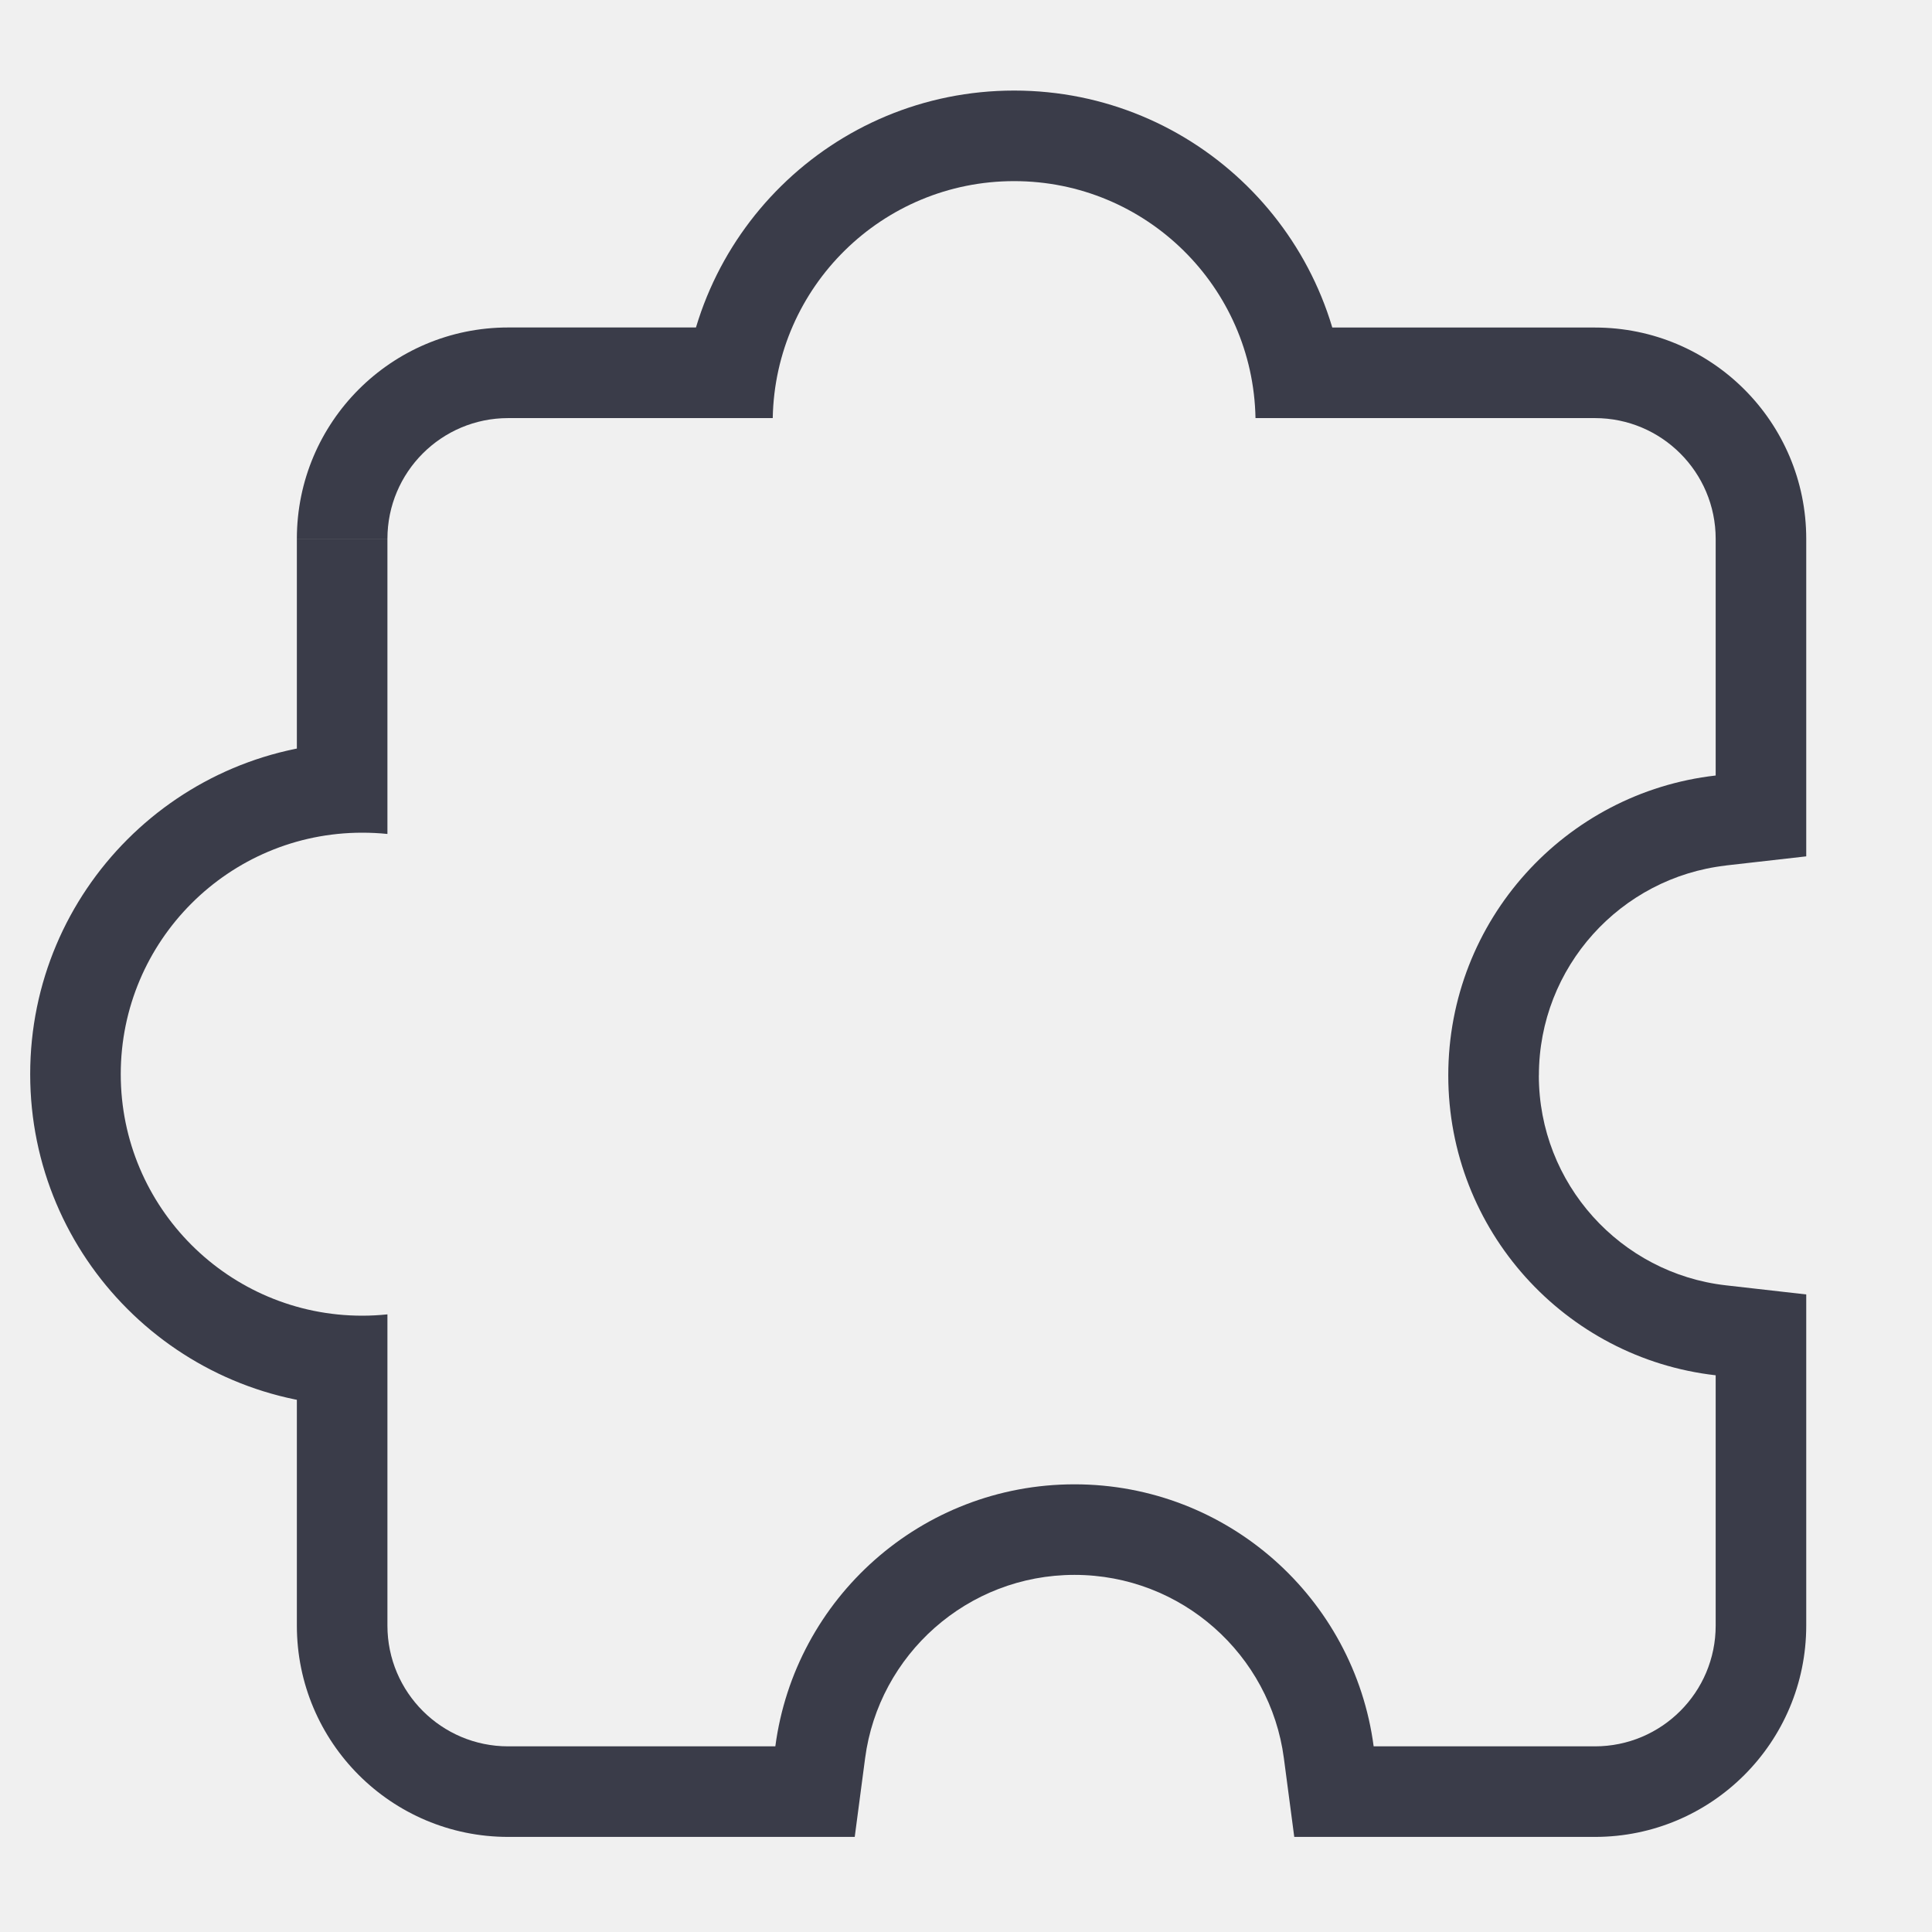
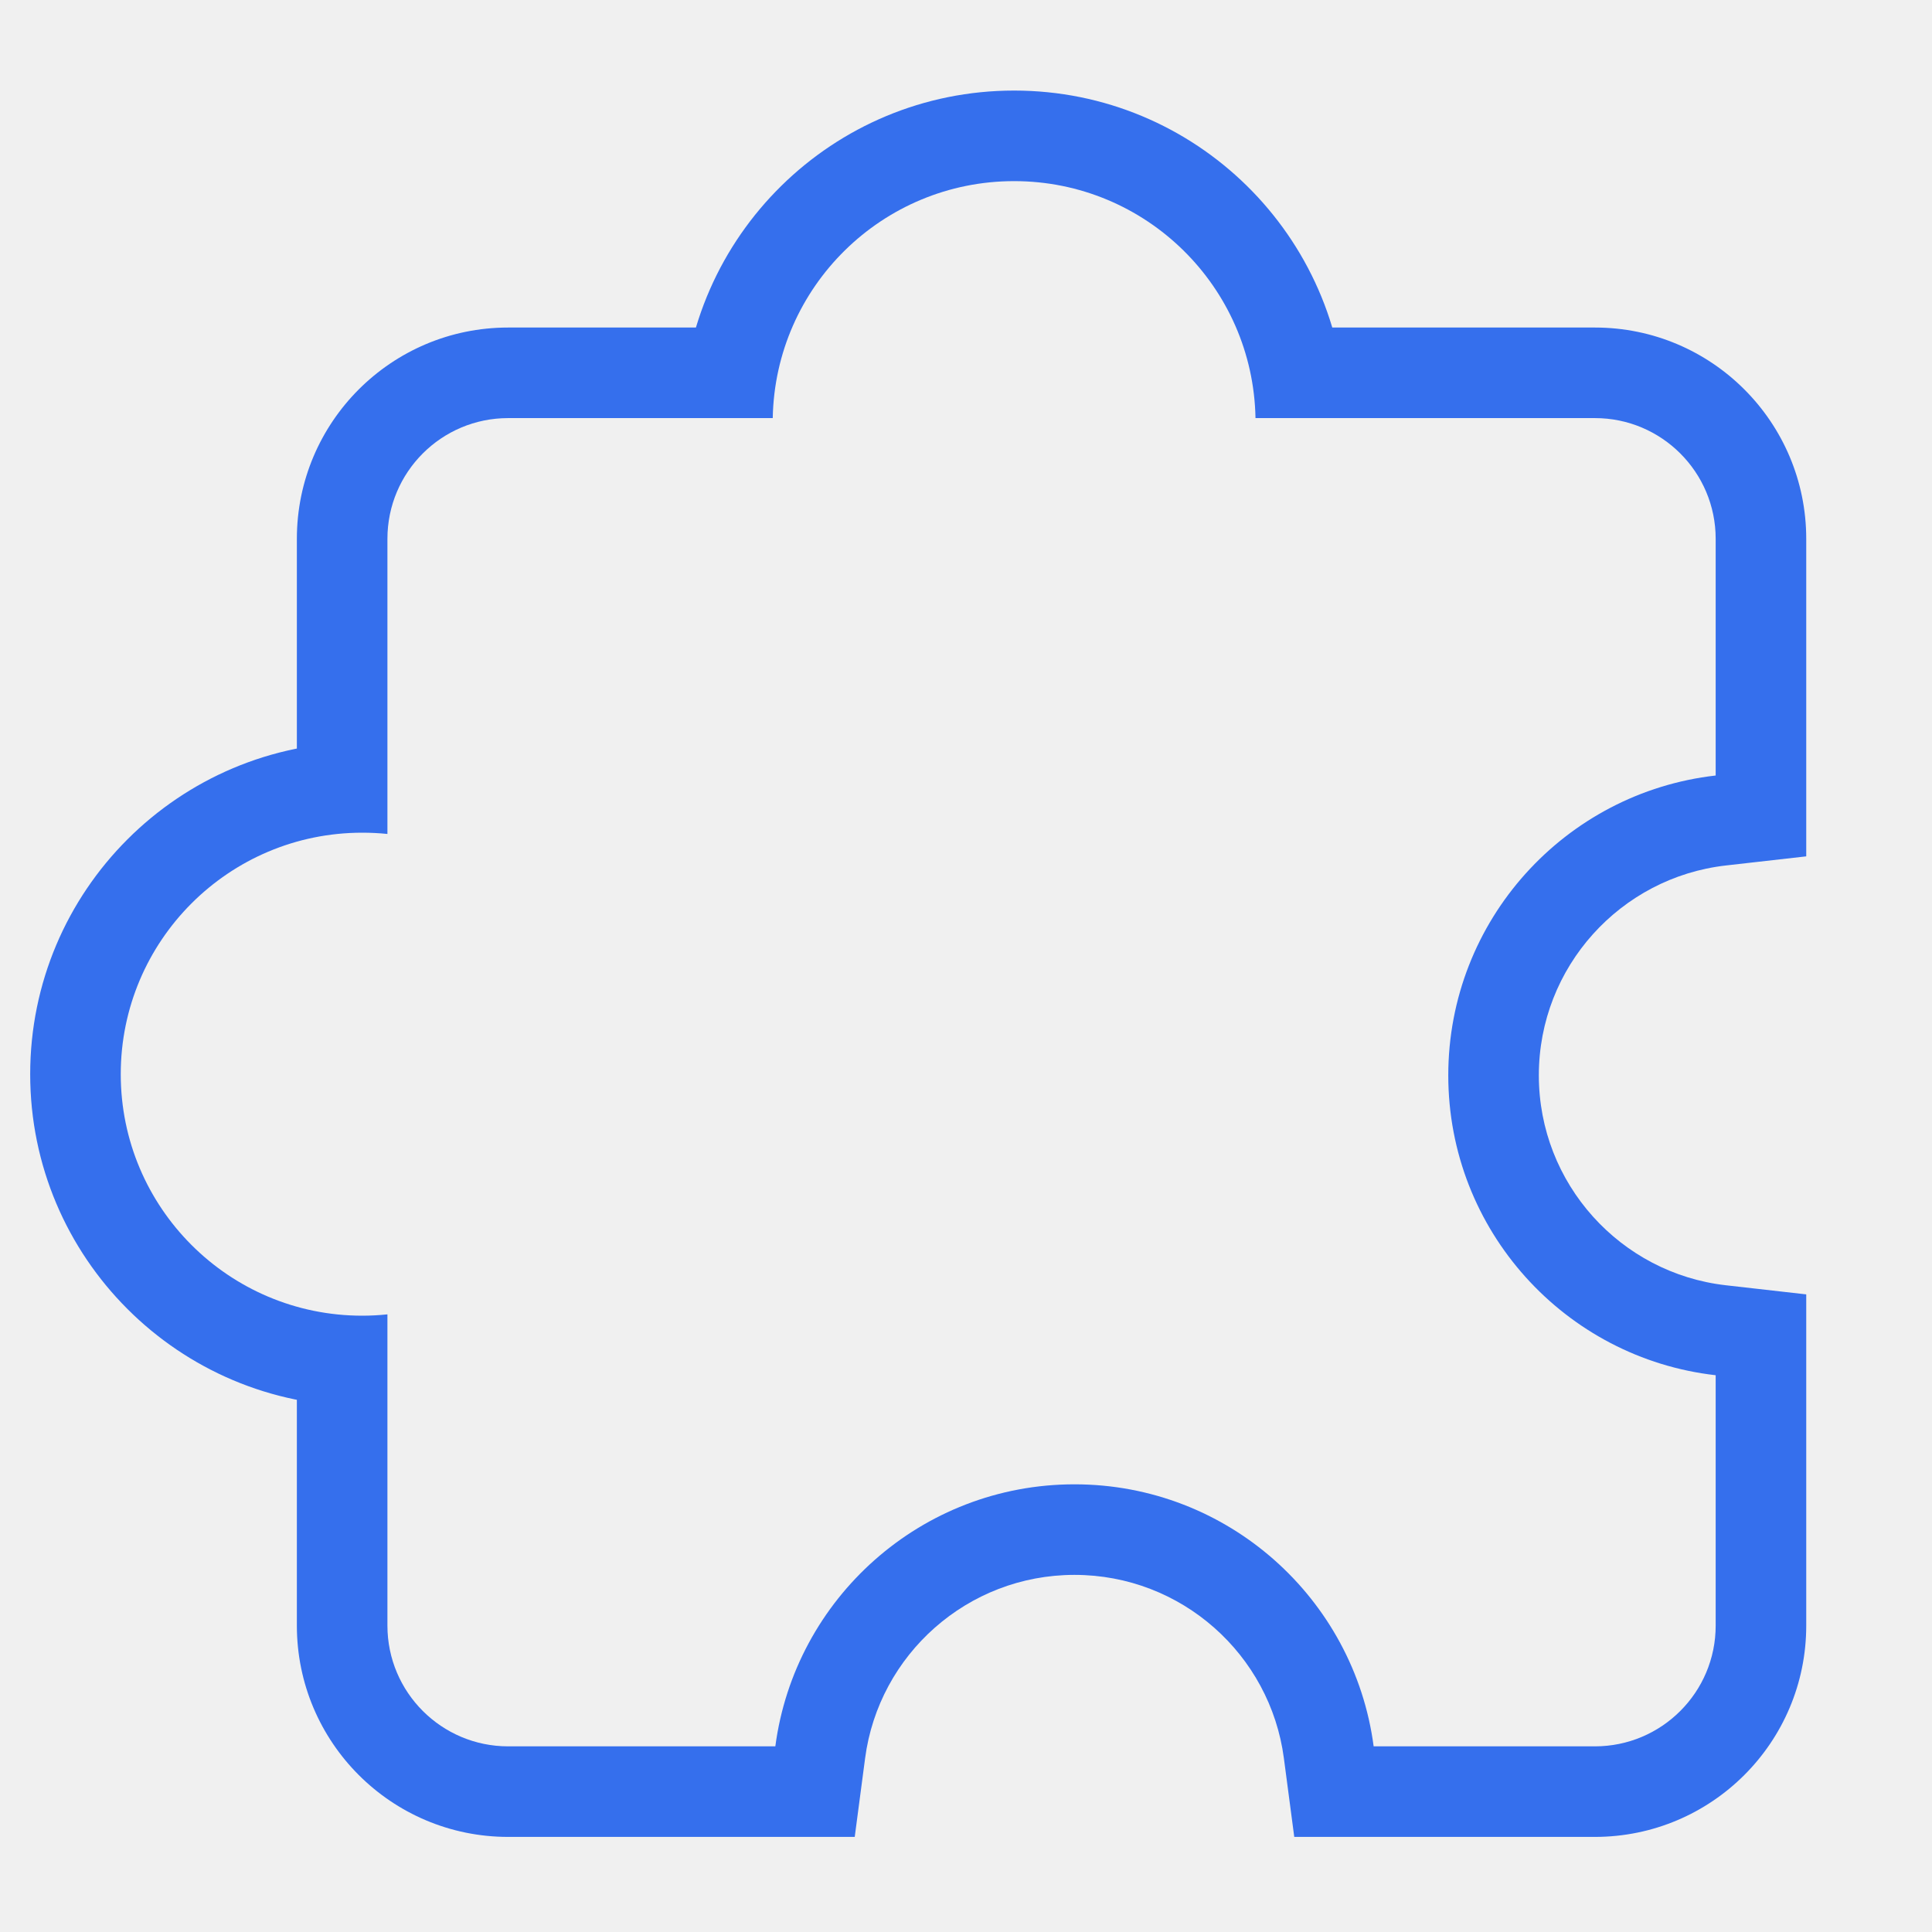
<svg xmlns="http://www.w3.org/2000/svg" width="32" height="32" viewBox="0 0 32 32" fill="none">
-   <mask id="path-1-outside-1_425_3508" maskUnits="userSpaceOnUse" x="0" y="1" width="30" height="30" fill="#000">
-     <path fill="#fff" d="M0 1h30v30H0z" />
-     <path d="M16.797 3c2.184 0 3.958 1.75 3.998 3.925h5.622c1.104 0 2 .896 2 2v3.92c-2.493.283-4.429 2.398-4.429 4.967 0 2.568 1.936 4.684 4.429 4.967v4.146c-0 1.104-.896 2-2 2h-3.665c-.323-2.449-2.418-4.34-4.955-4.34-2.538 0-4.632 1.891-4.955 4.34H8.417c-1.104 0-2-.896-2-2v-5.155c-.137.014-.276.022-.417.022-2.209 0-4-1.791-4-4 0-2.209 1.791-4 4-4 .141 0 .28.007.417.021V8.925c0-1.105.895-2 2-2h4.382C12.839 4.75 14.613 3 16.797 3Z" />
+   <mask id="path-1-outside-1_881_8777" maskUnits="userSpaceOnUse" x="0" y="1" width="30" height="30" fill="black">
+     <rect fill="white" y="1" width="30" height="30" />
+     <path d="M16.797 3C18.981 3 20.755 4.75 20.795 6.925H26.417C27.521 6.925 28.417 7.82 28.417 8.925V12.845C25.924 13.128 23.988 15.243 23.988 17.811C23.988 20.38 25.925 22.495 28.417 22.778V26.925C28.417 28.029 27.521 28.925 26.417 28.925H22.752C22.429 26.476 20.334 24.585 17.797 24.585C15.259 24.585 13.165 26.476 12.842 28.925H8.417C7.313 28.925 6.417 28.029 6.417 26.925V21.77C6.28 21.784 6.141 21.792 6 21.792C3.791 21.792 2 20.001 2 17.792C2 15.583 3.791 13.792 6 13.792C6.141 13.792 6.28 13.799 6.417 13.813V8.925C6.417 7.82 7.312 6.925 8.417 6.925H12.799C12.839 4.75 14.613 3 16.797 3Z" />
  </mask>
-   <path d="M16.797 3V1.5h-0l0 1.5Zm3.998 3.925-1.5.028.027 1.472h1.473v-1.5Zm5.622 0 0-1.5h-0v1.5Zm2 2h1.5-1.5Zm0 3.92.169 1.49 1.331-.151v-1.339h-1.5Zm-4.429 4.967h-1.5v0l1.5-0Zm4.429 4.967h1.5v-1.339l-1.331-.151-.169 1.49Zm0 4.146 1.5 0v-0h-1.5Zm-2 2v1.5h0l-0-1.5Zm-3.665 0-1.487.196.172 1.304h1.315v-1.5Zm-4.955-4.34 0-1.5h-0v1.5Zm-4.955 4.34v1.5h1.315l.172-1.304-1.487-.196Zm-6.425-2h-1.5v0l1.5-0Zm0-5.155h1.5v-1.663l-1.655.171.155 1.492ZM2 17.792H.5v0L2 17.792Zm4.417-3.978-.155 1.492 1.655.171v-1.663h-1.5Zm2-6.889v-1.5 1.5Zm4.382 0v1.5h1.473l.027-1.472-1.5-.028ZM16.797 3v1.5c1.364 0 2.473 1.093 2.498 2.452l1.5-.028 1.5-.028C22.239 3.907 19.801 1.5 16.797 1.5V3Zm3.998 3.925v1.5h5.622v-3h-5.622v1.5Zm5.622 0-0 1.5c.276 0.0.5.224.5.5h3c0-1.933-1.567-3.5-3.5-3.5l-0 1.5Zm2 2h-1.5v3.92h3V8.925h-1.5Zm0 3.92-.169-1.49c-3.242.369-5.759 3.117-5.759 6.457h3c0-1.796 1.355-3.278 3.098-3.476l-.169-1.49Zm-4.429 4.967-1.5 0c0 3.34 2.518 6.089 5.759 6.457l.17-1.49.169-1.49c-1.743-.198-3.098-1.68-3.098-3.477l-1.5 0Zm4.429 4.967h-1.5v4.146h3v-4.146h-1.5Zm0 4.146-1.5-0c0 .276-.224.5-.5.5l0 1.5 0 1.5c1.933-0 3.499-1.567 3.5-3.5l-1.5-0Zm-2 2v-1.5h-3.665v3h3.665v-1.5Zm-3.665 0 1.487-.196c-.42-3.185-3.142-5.643-6.442-5.644l-0 1.5-0 1.5c1.774 0 3.242 1.323 3.468 3.036l1.487-.196Zm-4.955-4.34v-1.5c-3.301 0-6.022 2.459-6.442 5.644l1.487.196 1.487.196c.226-1.714 1.694-3.036 3.468-3.036v-1.5Zm-4.955 4.34v-1.5H8.417v3h4.425v-1.5Zm-4.425 0v-1.5c-.276 0-.5-.224-.5-.5l-1.5 0-1.5 0c0 1.933 1.567 3.5 3.5 3.5v-1.5Zm-2-2h1.5v-5.155h-3v5.155h1.5Zm0-5.155-.155-1.492c-.093.01-.18.015-.262.015v3c.199 0 .39-.012.572-.03l-.155-1.492ZM6 21.792v-1.5c-1.381 0-2.5-1.119-2.5-2.5L2 17.792l-1.5 0C.5 20.829 2.962 23.292 6 23.292v-1.5Zm-4-4h1.5c0-1.381 1.119-2.5 2.5-2.5v-3c-3.038 0-5.5 2.462-5.5 5.5H2Zm4-4v1.5c.089 0 .177.005.262.013l.155-1.492.155-1.492C6.383 12.302 6.193 12.292 6 12.292v1.5Zm.417.021h1.5V8.925h-3v4.889h1.5Zm0-4.889h1.5c0-.276.224-.5.5-.5v-3c-1.933 0-3.5 1.567-3.5 3.5h1.5Zm2-2v1.5h4.382v-3H8.417v1.5Zm4.382 0 1.5.028c.025-1.359 1.134-2.452 2.498-2.452L16.797 3l-0-1.5c-3.003 0-5.442 2.407-5.498 5.397l1.5.028Z" fill="#3A3C49" mask="url(#path-1-outside-1_425_3508)" />
+   <path d="M16.797 3L16.797 1.5L16.797 1.5L16.797 3ZM20.795 6.925L19.295 6.952L19.322 8.425H20.795V6.925ZM26.417 6.925L26.417 5.425H26.417V6.925ZM28.417 8.925L29.917 8.925V8.925L28.417 8.925ZM28.417 12.845L28.586 14.335L29.917 14.184V12.845H28.417ZM23.988 17.811L22.488 17.811L22.488 17.812L23.988 17.811ZM28.417 22.778H29.917V21.439L28.586 21.288L28.417 22.778ZM28.417 26.925L29.917 26.925V26.925H28.417ZM26.417 28.925L26.417 30.425L26.417 30.425L26.417 28.925ZM22.752 28.925L21.265 29.121L21.437 30.425H22.752V28.925ZM17.797 24.585L17.797 23.085H17.797V24.585ZM12.842 28.925V30.425H14.157L14.329 29.121L12.842 28.925ZM6.417 26.925L4.917 26.925L4.917 26.925L6.417 26.925ZM6.417 21.77H7.917V20.106L6.262 20.277L6.417 21.77ZM2 17.792L0.5 17.792L0.5 17.792L2 17.792ZM6.417 13.813L6.262 15.306L7.917 15.477V13.813H6.417ZM8.417 6.925L8.417 5.425L8.417 5.425L8.417 6.925ZM12.799 6.925V8.425H14.271L14.299 6.952L12.799 6.925ZM16.797 3V4.5C18.161 4.5 19.27 5.593 19.295 6.952L20.795 6.925L22.295 6.897C22.239 3.907 19.801 1.5 16.797 1.5V3ZM20.795 6.925V8.425H26.417V6.925V5.425H20.795V6.925ZM26.417 6.925L26.417 8.425C26.693 8.425 26.917 8.649 26.917 8.925L28.417 8.925L29.917 8.925C29.917 6.992 28.35 5.425 26.417 5.425L26.417 6.925ZM28.417 8.925H26.917V12.845H28.417H29.917V8.925H28.417ZM28.417 12.845L28.248 11.354C25.006 11.723 22.488 14.472 22.488 17.811L23.988 17.811L25.488 17.811C25.488 16.015 26.843 14.533 28.586 14.335L28.417 12.845ZM23.988 17.811L22.488 17.812C22.488 21.151 25.006 23.9 28.247 24.269L28.417 22.778L28.586 21.288C26.843 21.09 25.488 19.608 25.488 17.811L23.988 17.811ZM28.417 22.778H26.917V26.925H28.417H29.917V22.778H28.417ZM28.417 26.925L26.917 26.925C26.917 27.201 26.693 27.425 26.417 27.425L26.417 28.925L26.417 30.425C28.35 30.424 29.917 28.858 29.917 26.925L28.417 26.925ZM26.417 28.925V27.425H22.752V28.925V30.425H26.417V28.925ZM22.752 28.925L24.239 28.729C23.819 25.544 21.097 23.085 17.797 23.085L17.797 24.585L17.797 26.085C19.571 26.085 21.039 27.407 21.265 29.121L22.752 28.925ZM17.797 24.585V23.085C14.496 23.085 11.775 25.544 11.355 28.729L12.842 28.925L14.329 29.121C14.555 27.407 16.023 26.085 17.797 26.085V24.585ZM12.842 28.925V27.425H8.417V28.925V30.425H12.842V28.925ZM8.417 28.925V27.425C8.141 27.425 7.917 27.201 7.917 26.925L6.417 26.925L4.917 26.925C4.917 28.858 6.484 30.425 8.417 30.425V28.925ZM6.417 26.925H7.917V21.77H6.417H4.917V26.925H6.417ZM6.417 21.77L6.262 20.277C6.169 20.287 6.082 20.292 6 20.292V21.792V23.292C6.199 23.292 6.39 23.28 6.572 23.262L6.417 21.77ZM6 21.792V20.292C4.619 20.292 3.5 19.173 3.5 17.792L2 17.792L0.5 17.792C0.5 20.829 2.962 23.292 6 23.292V21.792ZM2 17.792H3.5C3.5 16.411 4.619 15.292 6 15.292V13.792V12.292C2.962 12.292 0.5 14.754 0.5 17.792H2ZM6 13.792V15.292C6.089 15.292 6.177 15.297 6.262 15.306L6.417 13.813L6.572 12.322C6.383 12.302 6.193 12.292 6 12.292V13.792ZM6.417 13.813H7.917V8.925H6.417H4.917V13.813H6.417ZM6.417 8.925H7.917C7.917 8.649 8.141 8.425 8.417 8.425L8.417 6.925L8.417 5.425C6.484 5.425 4.917 6.992 4.917 8.925H6.417ZM8.417 6.925V8.425H12.799V6.925V5.425H8.417V6.925ZM12.799 6.925L14.299 6.952C14.324 5.594 15.433 4.5 16.797 4.5L16.797 3L16.797 1.5C13.793 1.5 11.354 3.907 11.299 6.897L12.799 6.925Z" fill="#356FED" mask="url(#path-1-outside-1_881_8777)" />
</svg>
